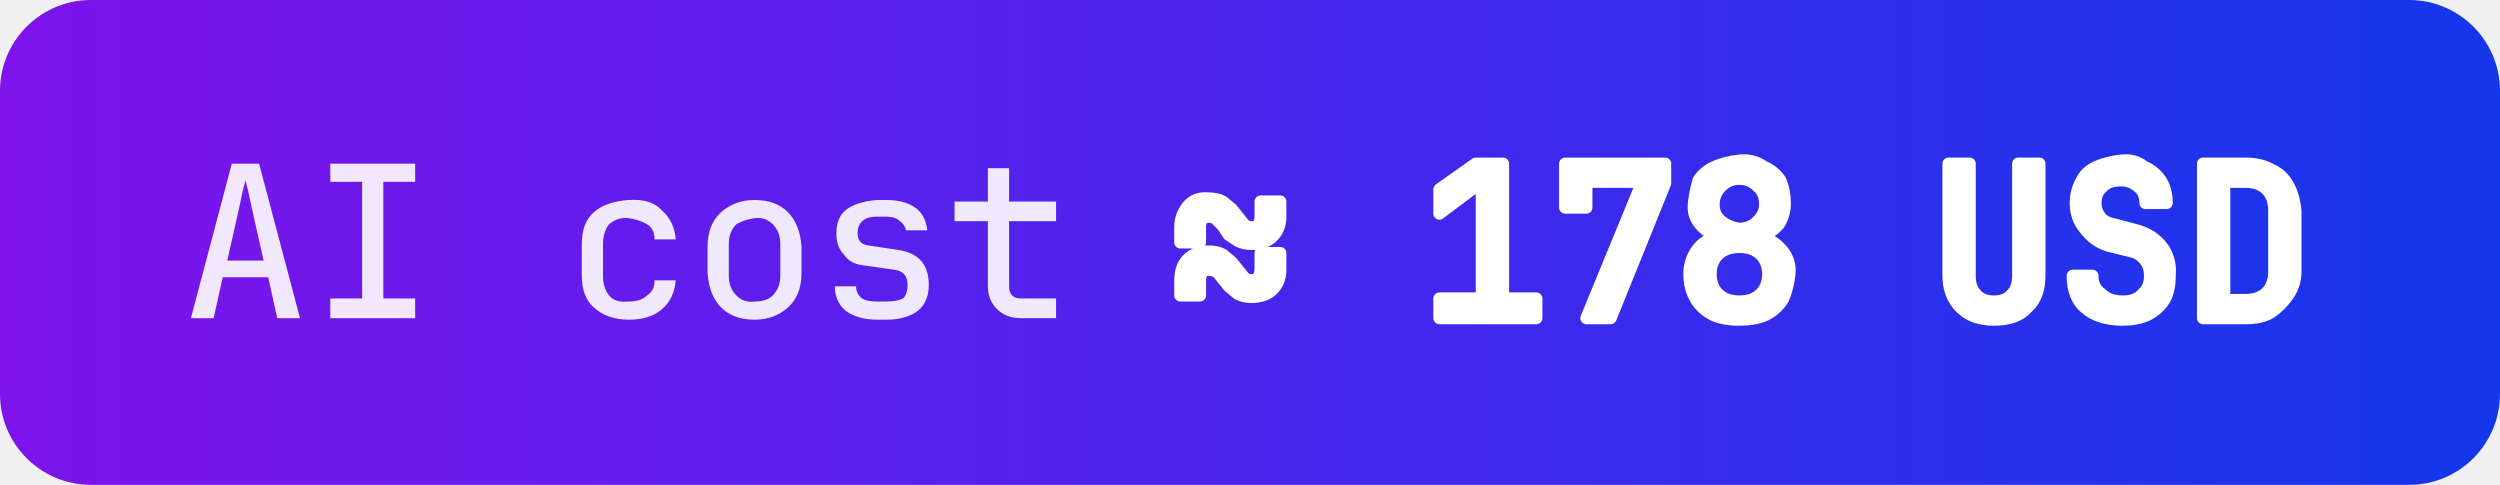
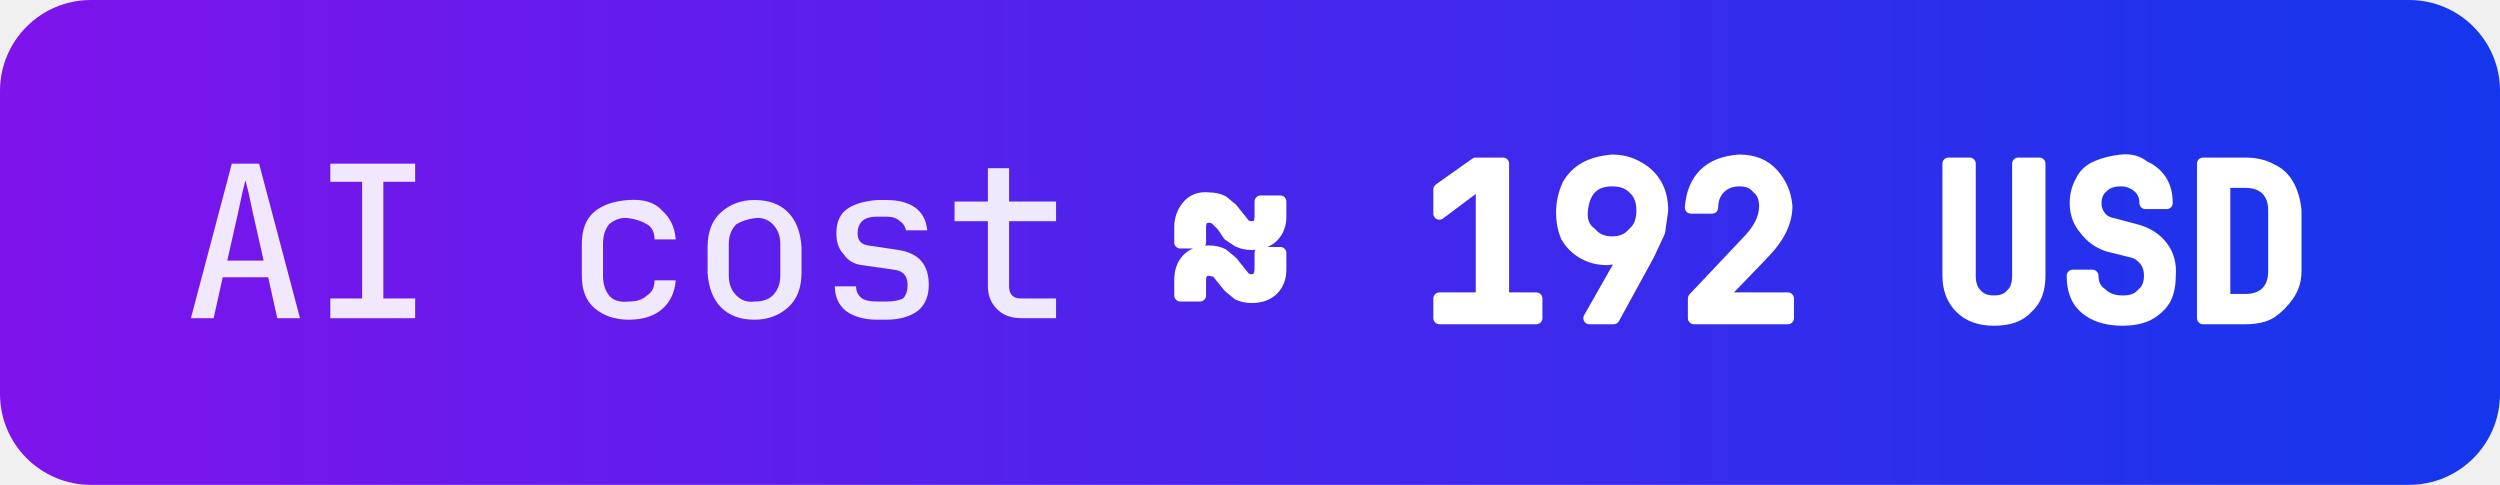
<svg xmlns="http://www.w3.org/2000/svg" width="165" height="32" viewBox="0 0 165 32">
  <defs>
    <pattern id="satori_pattern_id_0" width="1" height="1" x="0" y="0" patternUnits="objectBoundingBox">
      <linearGradient id="satori_biid_0" x1="0" x2="1" y1="0" y2="0" spreadMethod="pad">
        <stop offset="0%" stop-color="#7f13ec" />
        <stop offset="100%" stop-color="#1337ec" />
      </linearGradient>
      <path fill="url(#satori_biid_0)" d="M0 0H165V32H0z" />
    </pattern>
  </defs>
  <path fill="url(#satori_pattern_id_0)" d="M6 0H159A6 6 0 0 1 165 6V26A6 6 0 0 1 159 32H6A6 6 0 0 1 0 26V6A6 6 0 0 1 6 0" />
  <g>
    <path fill="#fff" fill-opacity=".9" d="M14.1 21H12.6L15.3 10.8H17.1L19.8 21H18.3L17.7 18.3H14.7zM15.7 14.1 15 17.2H17.4L16.7 14.1 16.4 12.7 16.2 11.9 16 12.7zM27.4 21H21.8V19.7H23.9V12H21.8V10.8H27.4V12H25.3V19.7H27.4zM41.5 21.1Q40.1 21.1 39.2 20.3 38.4 19.6 38.4 18.2V16.1Q38.4 14.7 39.2 14T41.5 13.2 43.7 13.9Q44.5 14.6 44.6 15.8H43.2Q43.2 15.1 42.7 14.8T41.5 14.4 40.2 14.8Q39.8 15.3 39.8 16.1V18.2Q39.8 19 40.2 19.5T41.5 19.9Q42.3 19.9 42.7 19.5 43.2 19.2 43.2 18.5H44.6Q44.5 19.7 43.7 20.4T41.5 21.1M49.8 21.1Q48.4 21.1 47.6 20.3T46.7 18V16.3Q46.7 14.8 47.6 14T49.8 13.2Q51.2 13.2 52 14T52.9 16.3V18Q52.9 19.5 52 20.3T49.8 21.1M49.8 19.9Q50.6 19.9 51 19.5 51.5 19 51.5 18.2V16.1Q51.5 15.3 51 14.8T49.8 14.4 48.6 14.8Q48.1 15.3 48.1 16.1V18.2Q48.1 19 48.6 19.5T49.8 19.9M58.5 21.1H57.9Q56.6 21.1 55.8 20.5 55.1 19.9 55.1 18.9H56.5Q56.5 19.4 56.9 19.7 57.2 19.9 57.9 19.9H58.5Q59.2 19.9 59.6 19.7 59.9 19.4 59.9 18.8 59.9 17.9 59 17.8L56.9 17.5Q56.1 17.4 55.7 16.8 55.2 16.3 55.2 15.4 55.2 14.3 55.9 13.8T57.9 13.2H58.5Q59.7 13.2 60.4 13.7T61.2 15.2H59.8Q59.7 14.8 59.4 14.6 59.1 14.3 58.5 14.3H57.9Q57.2 14.3 56.9 14.6T56.6 15.4Q56.6 16.1 57.3 16.2L59.3 16.5Q61.3 16.8 61.3 18.8 61.3 19.9 60.6 20.5 59.8 21.1 58.5 21.1M69.7 21H67.4Q66.4 21 65.8 20.4T65.2 18.9V14.6H63V13.3H65.2V11.1H66.6V13.3H69.7V14.6H66.6V18.9Q66.6 19.3 66.8 19.5T67.4 19.7H69.7z" />
  </g>
  <g>
-     <path fill="#fff" stroke="#fff" stroke-width="0.8" stroke-linejoin="round" d="M79.2 16H77.9V15Q77.9 14.2 78.4 13.6T79.8 13.1Q80.3 13.1 80.7 13.3L81.3 13.8 81.7 14.3 82.1 14.8Q82.3 15 82.6 15 83.2 15 83.2 14.3V13.3H84.5V14.3Q84.5 15.1 84 15.6T82.6 16.1Q82.1 16.1 81.7 15.9L81.1 15.5 80.7 14.9 80.3 14.5Q80.1 14.3 79.8 14.3 79.2 14.3 79.2 15zM79.2 19.5H77.9V18.5Q77.9 17.6 78.4 17.1T79.8 16.6Q80.3 16.6 80.7 16.8L81.3 17.3 81.7 17.8 82.1 18.3Q82.3 18.5 82.6 18.5 83.2 18.5 83.2 17.7V16.7H84.5V17.8Q84.5 18.6 84 19.1T82.6 19.6Q82.1 19.6 81.7 19.4L81.1 18.9 80.7 18.4 80.3 17.9 79.8 17.8Q79.2 17.8 79.2 18.5zM101.4 21H95V19.7H97.8V12L95 14.1V12.5L97.4 10.8H99.2V19.7H101.4zM106.3 21H104.7L108.4 12H104.7V13.7H103.3V10.8H109.9V12.1zM114.8 21.1Q113.8 21.1 113.1 20.8 112.3 20.4 111.9 19.7T111.5 18.1 112 16.5 113.5 15.6Q112.7 15.4 112.2 14.8T111.8 13.4 112.1 11.9Q112.5 11.3 113.2 11T114.8 10.6 116.4 11Q117.1 11.3 117.5 11.9 117.8 12.6 117.8 13.4T117.4 14.8Q116.9 15.4 116.1 15.6 117 15.8 117.6 16.5T118.1 18.1 117.7 19.7Q117.3 20.4 116.5 20.8 115.8 21.1 114.8 21.1M114.8 15.1Q115.5 15.1 116 14.6T116.5 13.5Q116.5 12.7 116 12.3 115.5 11.8 114.8 11.8T113.6 12.3 113.1 13.5 113.6 14.6 114.8 15.1M114.8 19.9Q115.7 19.9 116.2 19.4T116.7 18.1 116.2 16.8 114.8 16.3 113.4 16.8 112.9 18.1 113.4 19.4 114.8 19.9M131.6 21.1Q130.2 21.1 129.4 20.3T128.6 18.2V10.8H130V18.2Q130 19 130.4 19.4 130.8 19.9 131.6 19.9T132.8 19.4Q133.2 19 133.2 18.2V10.8H134.6V18.2Q134.6 19.6 133.8 20.3 133.1 21.1 131.6 21.1M140.1 21.1Q138.5 21.1 137.6 20.3 136.8 19.6 136.8 18.2H138.1Q138.1 19 138.7 19.4 139.2 19.9 140.1 19.9T141.4 19.4Q141.9 19 141.9 18.2 141.9 17.6 141.6 17.2 141.2 16.7 140.7 16.6L139.1 16.2Q138.2 15.9 137.6 15.1 137 14.4 137 13.4 137 12.6 137.4 11.9 137.7 11.3 138.4 11T140 10.6 141.5 11Q142.2 11.3 142.6 11.9T143 13.4H141.6Q141.6 12.7 141.1 12.3T140 11.9Q139.2 11.9 138.8 12.3 138.3 12.7 138.3 13.4 138.3 13.9 138.6 14.3T139.5 14.8L141 15.2Q142.1 15.5 142.7 16.3T143.2 18.2Q143.2 19.1 142.9 19.7 142.5 20.4 141.7 20.8 141 21.1 140.1 21.1M148.2 21H145.4V10.8H148.2Q149.2 10.8 149.9 11.2 150.6 11.5 151 12.2T151.5 13.9V17.9Q151.5 18.8 151 19.5T149.9 20.6 148.2 21M146.8 12V19.8H148.2Q149.1 19.8 149.6 19.3T150.1 17.9V13.9Q150.1 13 149.6 12.5T148.2 12z" />
+     <path fill="#fff" stroke="#fff" stroke-width="0.8" stroke-linejoin="round" d="M79.2 16H77.9V15Q77.9 14.2 78.4 13.6T79.8 13.1Q80.3 13.1 80.7 13.3L81.3 13.8 81.7 14.3 82.1 14.8Q82.3 15 82.6 15 83.2 15 83.2 14.3V13.3H84.5V14.3Q84.5 15.1 84 15.6T82.6 16.1Q82.1 16.1 81.7 15.9L81.1 15.5 80.7 14.9 80.3 14.5Q80.1 14.3 79.8 14.3 79.2 14.3 79.2 15zM79.2 19.5H77.9V18.5Q77.9 17.6 78.4 17.1T79.8 16.6Q80.3 16.6 80.7 16.8L81.3 17.3 81.7 17.8 82.1 18.3Q82.3 18.5 82.6 18.5 83.2 18.5 83.2 17.7V16.7H84.5V17.8Q84.5 18.6 84 19.1T82.6 19.6Q82.1 19.6 81.7 19.4L81.1 18.9 80.7 18.4 80.3 17.9 79.8 17.8Q79.2 17.8 79.2 18.5zM101.4 21H95V19.7H97.8V12L95 14.1V12.5L97.4 10.8H99.2V19.7H101.4zM106.5 21H104.9L107.4 16.6H107.3Q107.2 16.9 106.8 17L106.1 17.1Q105.2 17.1 104.5 16.7T103.4 15.6Q103.1 14.9 103.1 14T103.5 12.2Q103.9 11.5 104.6 11.1T106.4 10.6Q107.4 10.6 108.2 11.1 108.9 11.5 109.3 12.2T109.7 13.9L109.5 15.3 108.8 16.8zM106.4 16Q107.3 16 107.8 15.4 108.4 14.9 108.4 13.9T107.8 12.4Q107.3 11.9 106.4 11.9T105 12.4 104.4 13.9 105 15.4Q105.5 16 106.4 16M118 21H111.8V19.7L115.2 16.1Q115.9 15.4 116.2 14.8T116.5 13.6Q116.5 12.8 116 12.4 115.6 11.9 114.8 11.9T113.5 12.4 113 13.7H111.6Q111.7 12.3 112.5 11.5T114.8 10.6Q116.2 10.6 117 11.5T117.9 13.6Q117.9 14.4 117.5 15.2T116.2 16.9L113.5 19.7H118zM131.6 21.1Q130.2 21.1 129.4 20.3T128.6 18.2V10.8H130V18.2Q130 19 130.4 19.4 130.8 19.9 131.6 19.9T132.8 19.4Q133.2 19 133.2 18.2V10.8H134.6V18.2Q134.6 19.6 133.8 20.3 133.1 21.1 131.6 21.1M140.1 21.1Q138.5 21.1 137.6 20.3 136.8 19.6 136.8 18.2H138.1Q138.1 19 138.7 19.4 139.2 19.9 140.1 19.9T141.4 19.4Q141.9 19 141.9 18.2 141.9 17.6 141.6 17.2 141.2 16.7 140.7 16.6L139.1 16.2Q138.2 15.9 137.6 15.1 137 14.4 137 13.4 137 12.6 137.4 11.9 137.7 11.3 138.4 11T140 10.6 141.5 11Q142.2 11.3 142.6 11.9T143 13.4H141.6Q141.6 12.7 141.1 12.3T140 11.9Q139.2 11.9 138.8 12.3 138.3 12.7 138.3 13.4 138.3 13.9 138.6 14.3T139.5 14.8L141 15.2Q142.1 15.5 142.7 16.3T143.2 18.2Q143.2 19.1 142.9 19.7 142.5 20.4 141.7 20.8 141 21.1 140.1 21.1M148.2 21H145.4V10.8H148.2Q149.2 10.8 149.9 11.2 150.6 11.5 151 12.2T151.5 13.9V17.9Q151.5 18.8 151 19.5T149.9 20.6 148.2 21M146.8 12V19.8H148.2Q149.1 19.8 149.6 19.3T150.1 17.9V13.9Q150.1 13 149.6 12.5T148.2 12z" />
  </g>
</svg>
